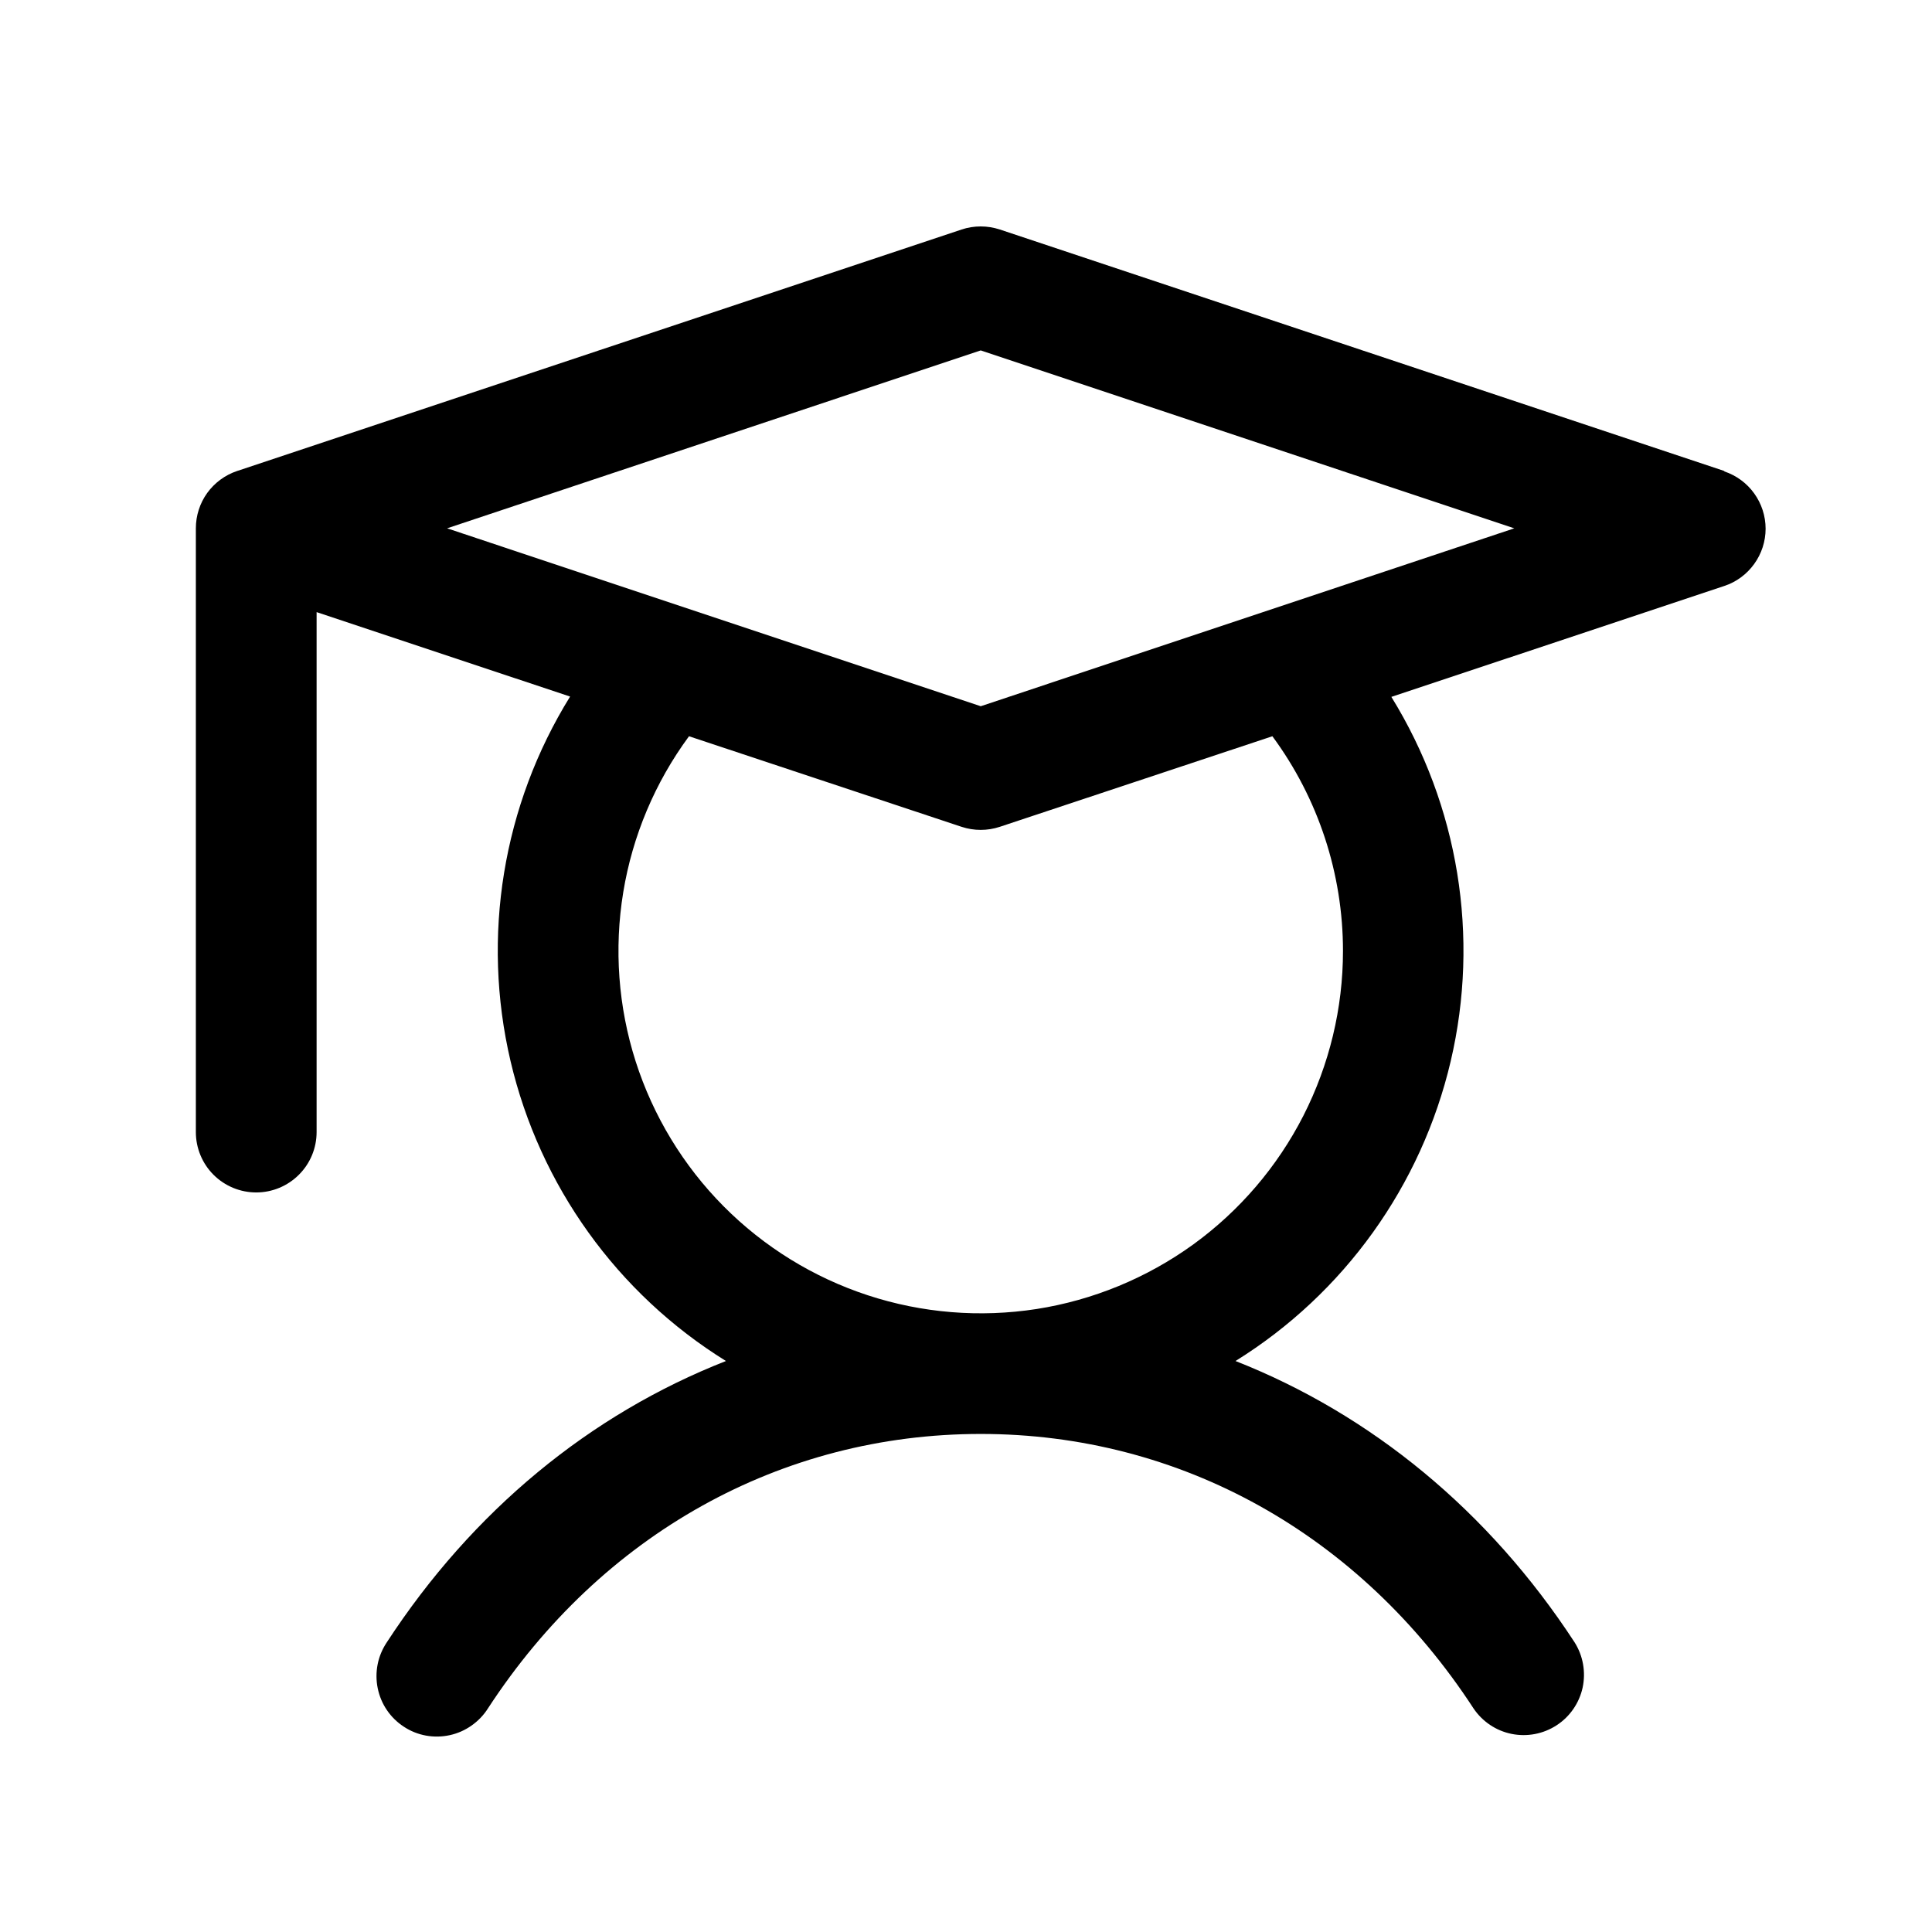
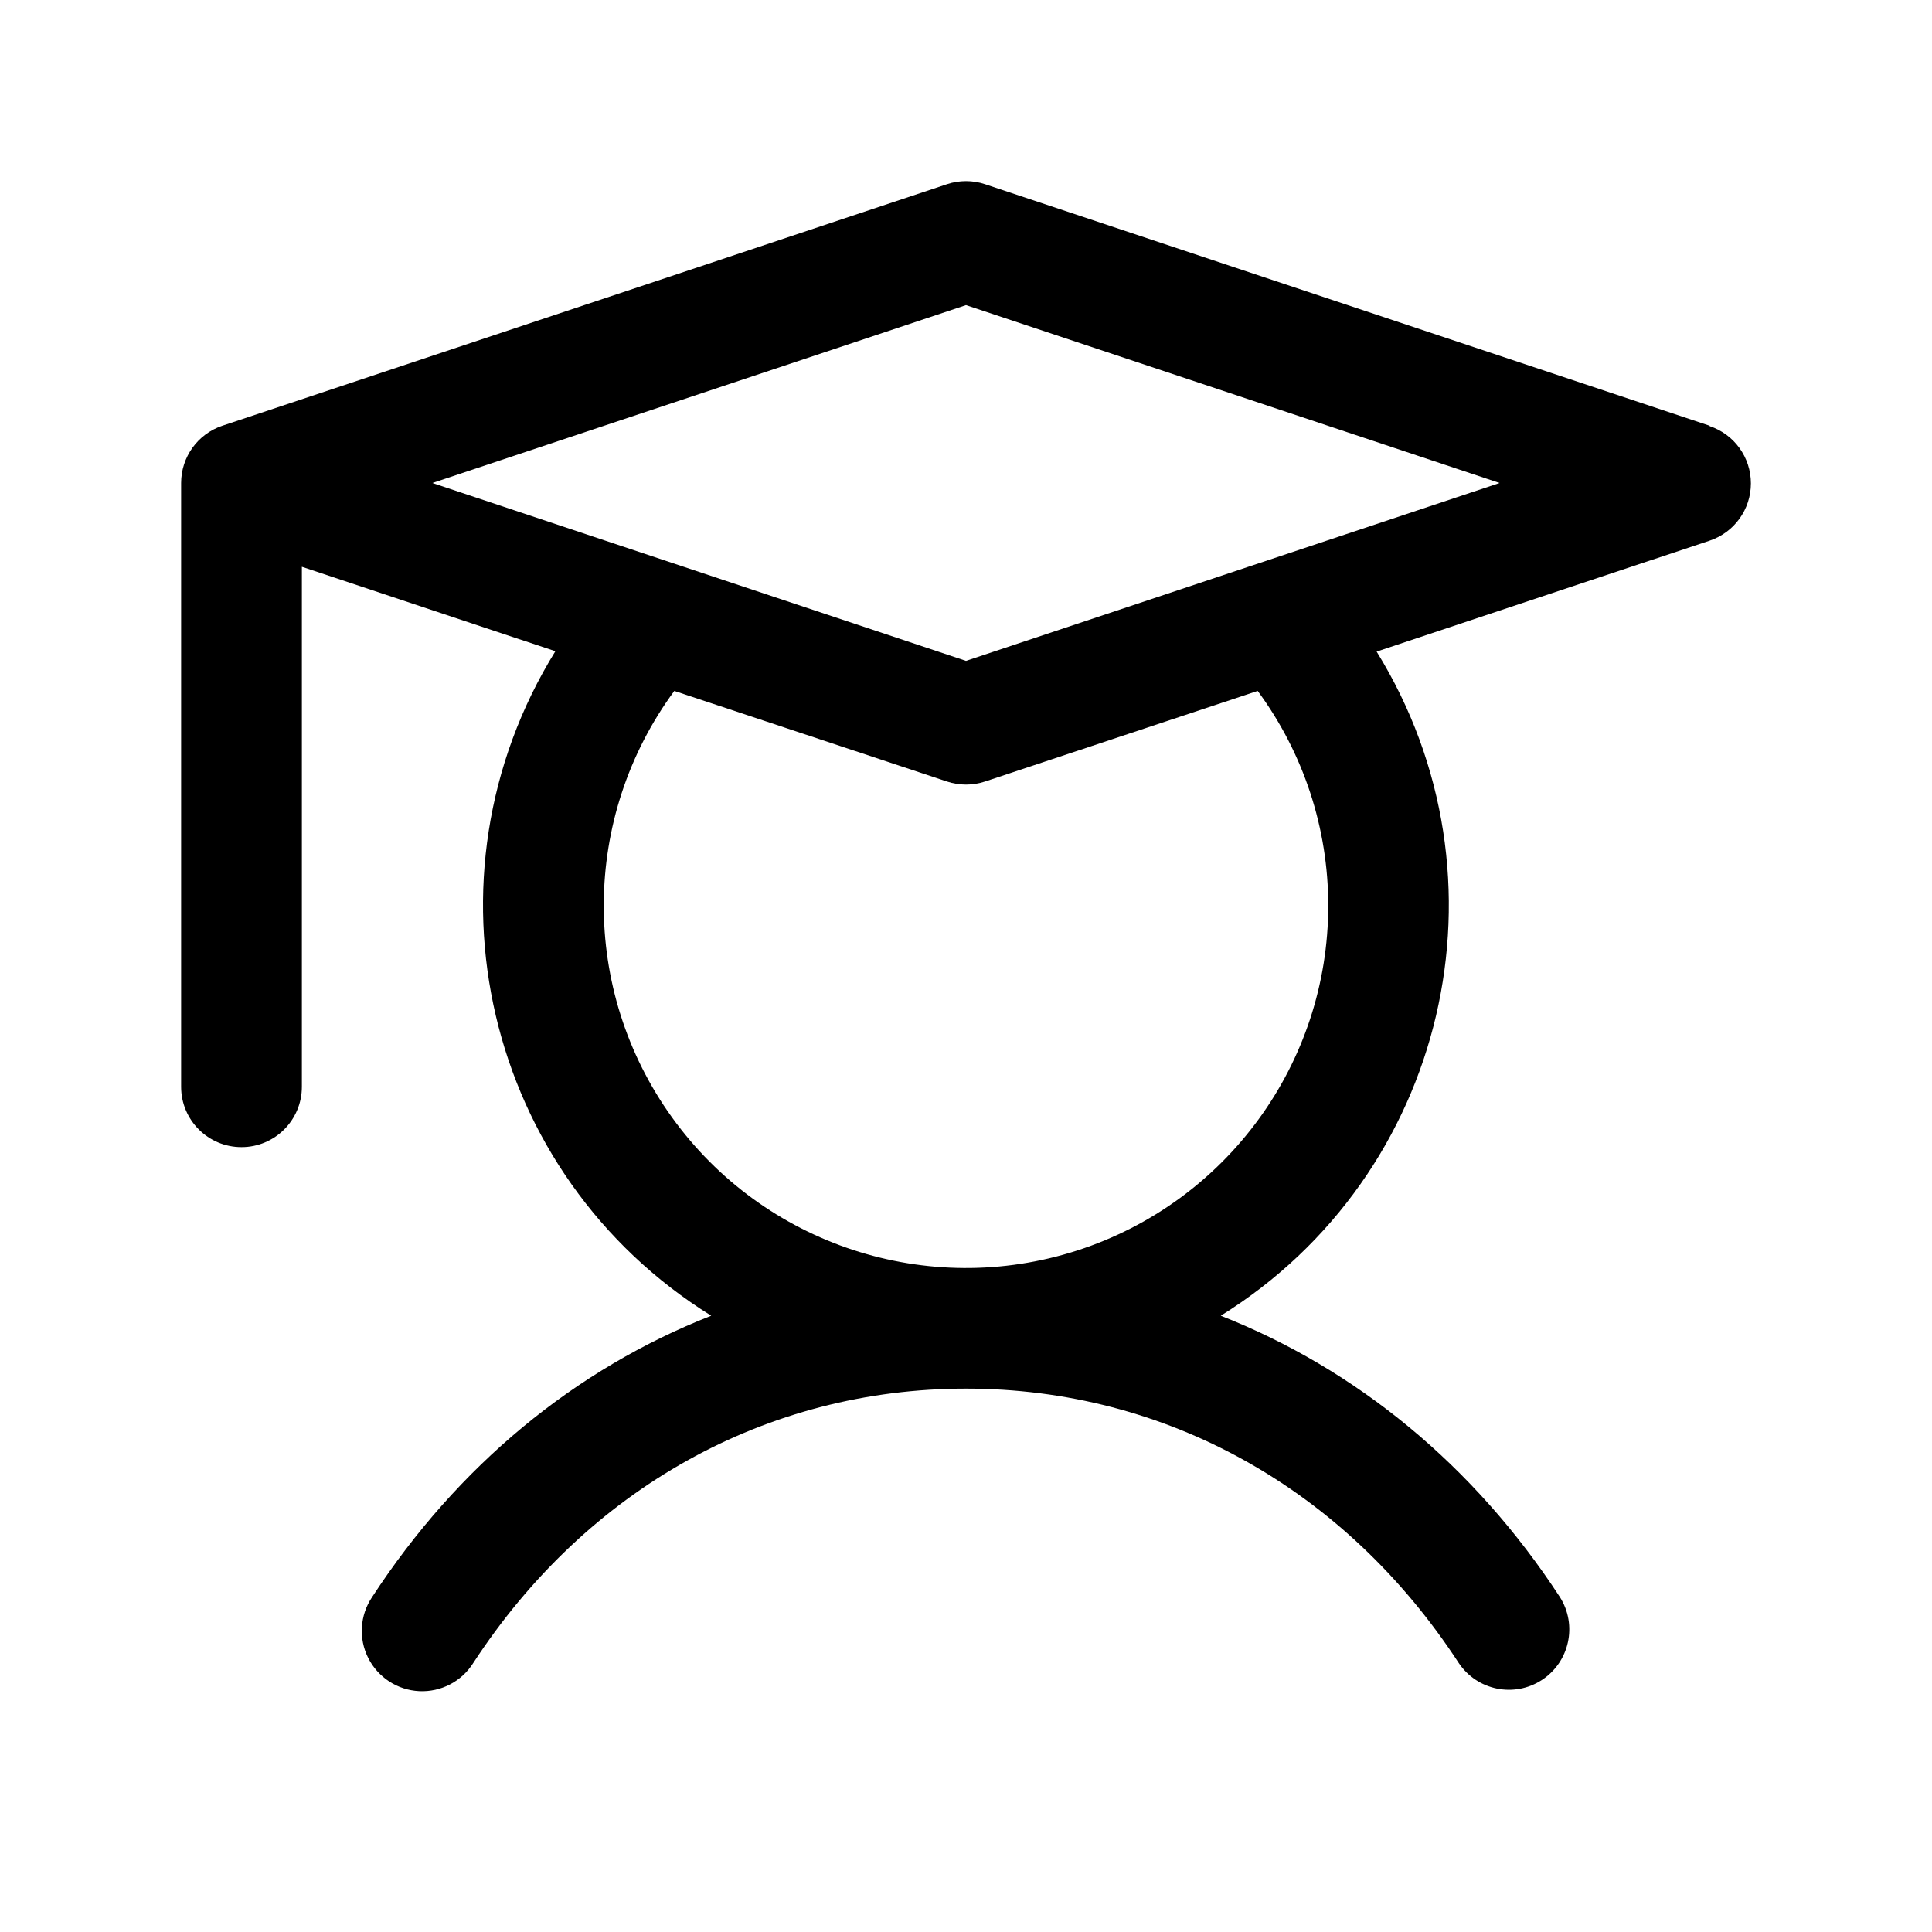
- <svg xmlns="http://www.w3.org/2000/svg" width="24" height="24" viewBox="0 0 24 24" fill="none">
-   <path d="M21.42 5.851L12.42 2.851C12.266 2.8 12.099 2.8 11.945 2.851L2.945 5.851C2.796 5.901 2.666 5.997 2.574 6.124C2.482 6.252 2.433 6.406 2.433 6.563V14.063C2.433 14.262 2.512 14.453 2.652 14.593C2.793 14.734 2.984 14.813 3.183 14.813C3.382 14.813 3.572 14.734 3.713 14.593C3.854 14.453 3.933 14.262 3.933 14.063V7.604L7.082 8.653C6.245 10.004 5.979 11.633 6.342 13.181C6.705 14.728 7.667 16.069 9.018 16.907C7.33 17.569 5.871 18.767 4.804 20.403C4.749 20.486 4.71 20.578 4.691 20.676C4.672 20.773 4.672 20.874 4.692 20.971C4.712 21.069 4.75 21.161 4.806 21.243C4.862 21.326 4.934 21.396 5.017 21.45C5.1 21.505 5.193 21.542 5.291 21.56C5.389 21.578 5.489 21.576 5.586 21.555C5.684 21.534 5.776 21.493 5.857 21.436C5.938 21.379 6.008 21.307 6.061 21.223C7.474 19.055 9.705 17.813 12.183 17.813C14.66 17.813 16.892 19.055 18.305 21.223C18.415 21.386 18.584 21.5 18.777 21.539C18.971 21.578 19.171 21.54 19.337 21.432C19.502 21.325 19.618 21.156 19.66 20.964C19.701 20.771 19.666 20.57 19.561 20.403C18.494 18.767 17.029 17.569 15.348 16.907C16.697 16.069 17.658 14.729 18.021 13.183C18.384 11.636 18.119 10.009 17.284 8.657L21.42 7.279C21.569 7.23 21.699 7.134 21.791 7.006C21.883 6.879 21.933 6.725 21.933 6.568C21.933 6.41 21.883 6.257 21.791 6.129C21.699 6.001 21.569 5.906 21.42 5.856V5.851ZM16.683 11.813C16.683 12.524 16.514 13.226 16.191 13.86C15.868 14.493 15.399 15.041 14.823 15.459C14.246 15.876 13.579 16.151 12.877 16.261C12.174 16.37 11.455 16.312 10.779 16.09C10.103 15.868 9.489 15.489 8.988 14.984C8.487 14.479 8.113 13.862 7.896 13.184C7.68 12.507 7.627 11.787 7.742 11.085C7.857 10.383 8.137 9.719 8.559 9.146L11.945 10.271C12.099 10.322 12.266 10.322 12.42 10.271L15.806 9.146C16.376 9.918 16.683 10.853 16.683 11.813ZM12.183 8.773L5.554 6.563L12.183 4.353L18.811 6.563L12.183 8.773Z" fill="black" />
+ <svg xmlns="http://www.w3.org/2000/svg" viewBox="0 0 256 256" fill="currentColor">
+   <path d="M226.53,56.41l-96-32a8,8,0,0,0-5.06,0l-96,32A8,8,0,0,0,24,64v80a8,8,0,0,0,16,0V75.1L73.59,86.29a64,64,0,0,0,20.65,88.05c-18,7.06-33.56,19.83-44.94,37.29a8,8,0,1,0,13.4,8.74C77.77,197.25,101.57,184,128,184s50.23,13.25,65.3,36.37a8,8,0,0,0,13.4-8.74c-11.38-17.46-27-30.23-44.94-37.29a64,64,0,0,0,20.65-88l44.12-14.7a8,8,0,0,0,0-15.18ZM176,120A48,48,0,1,1,89.35,91.55l36.12,12a8,8,0,0,0,5.06,0l36.12-12A47.89,47.89,0,0,1,176,120ZM128,87.57,57.3,64,128,40.43,198.7,64Z" />
</svg>
